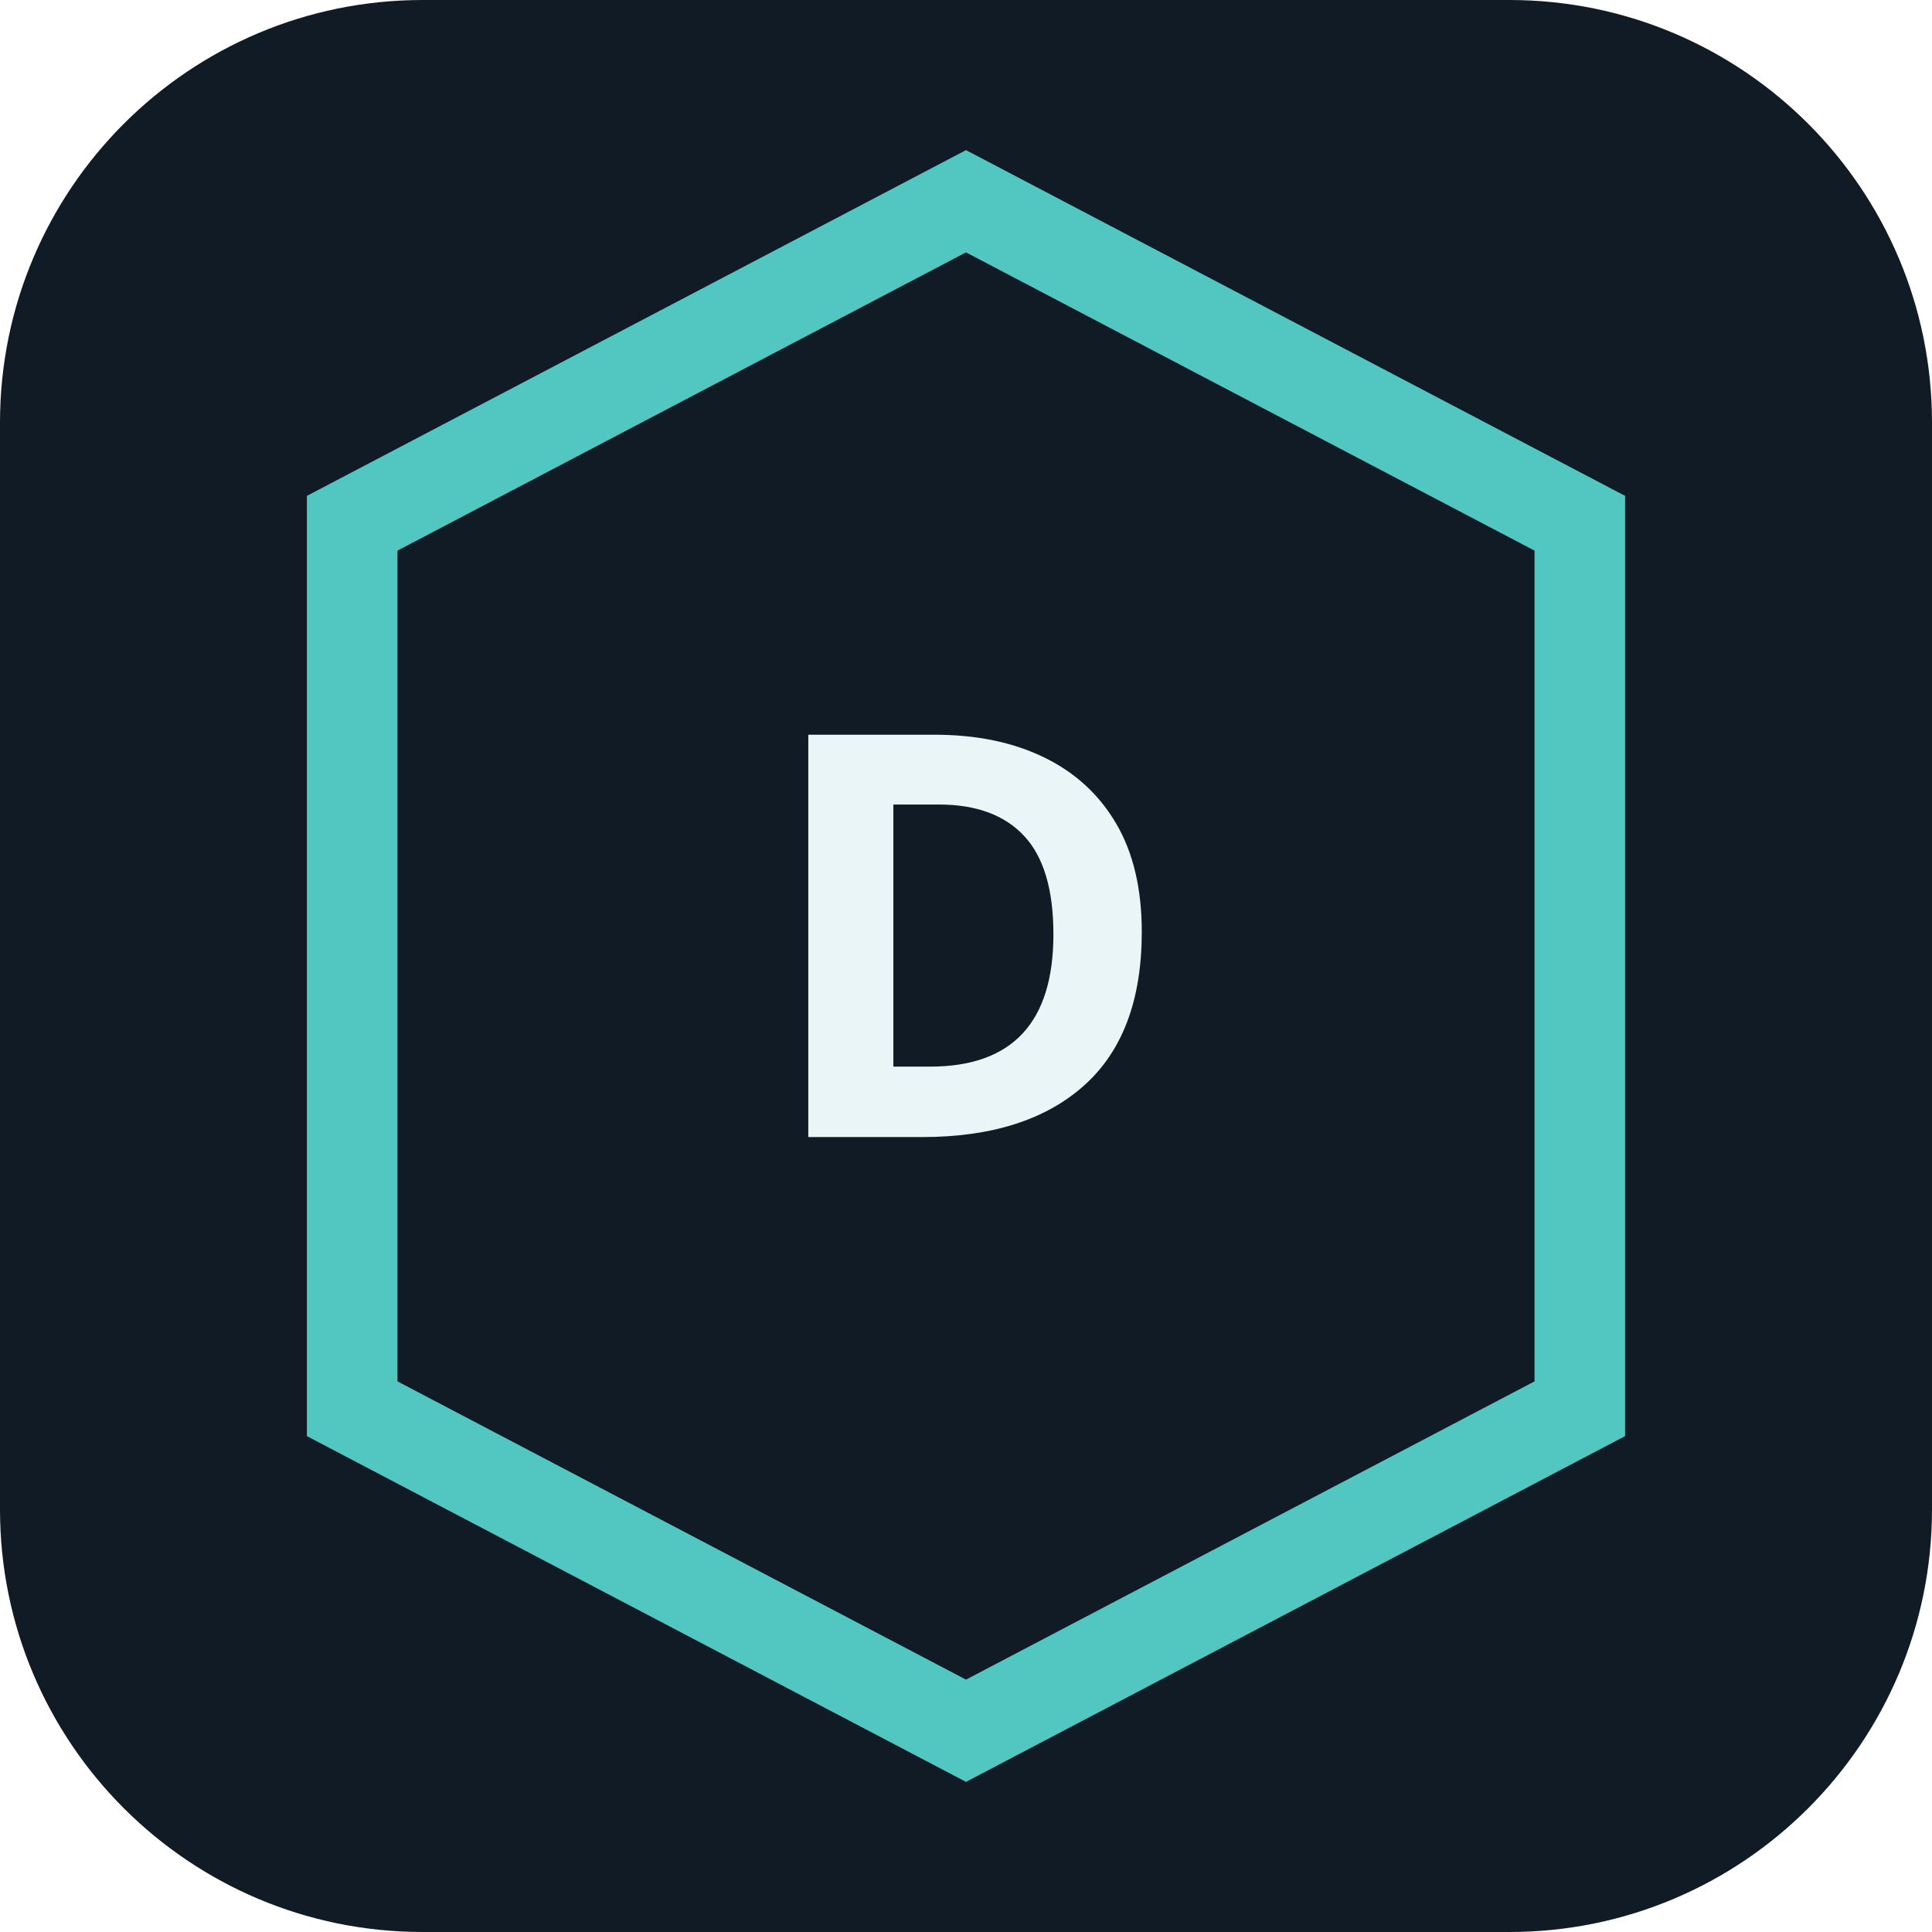
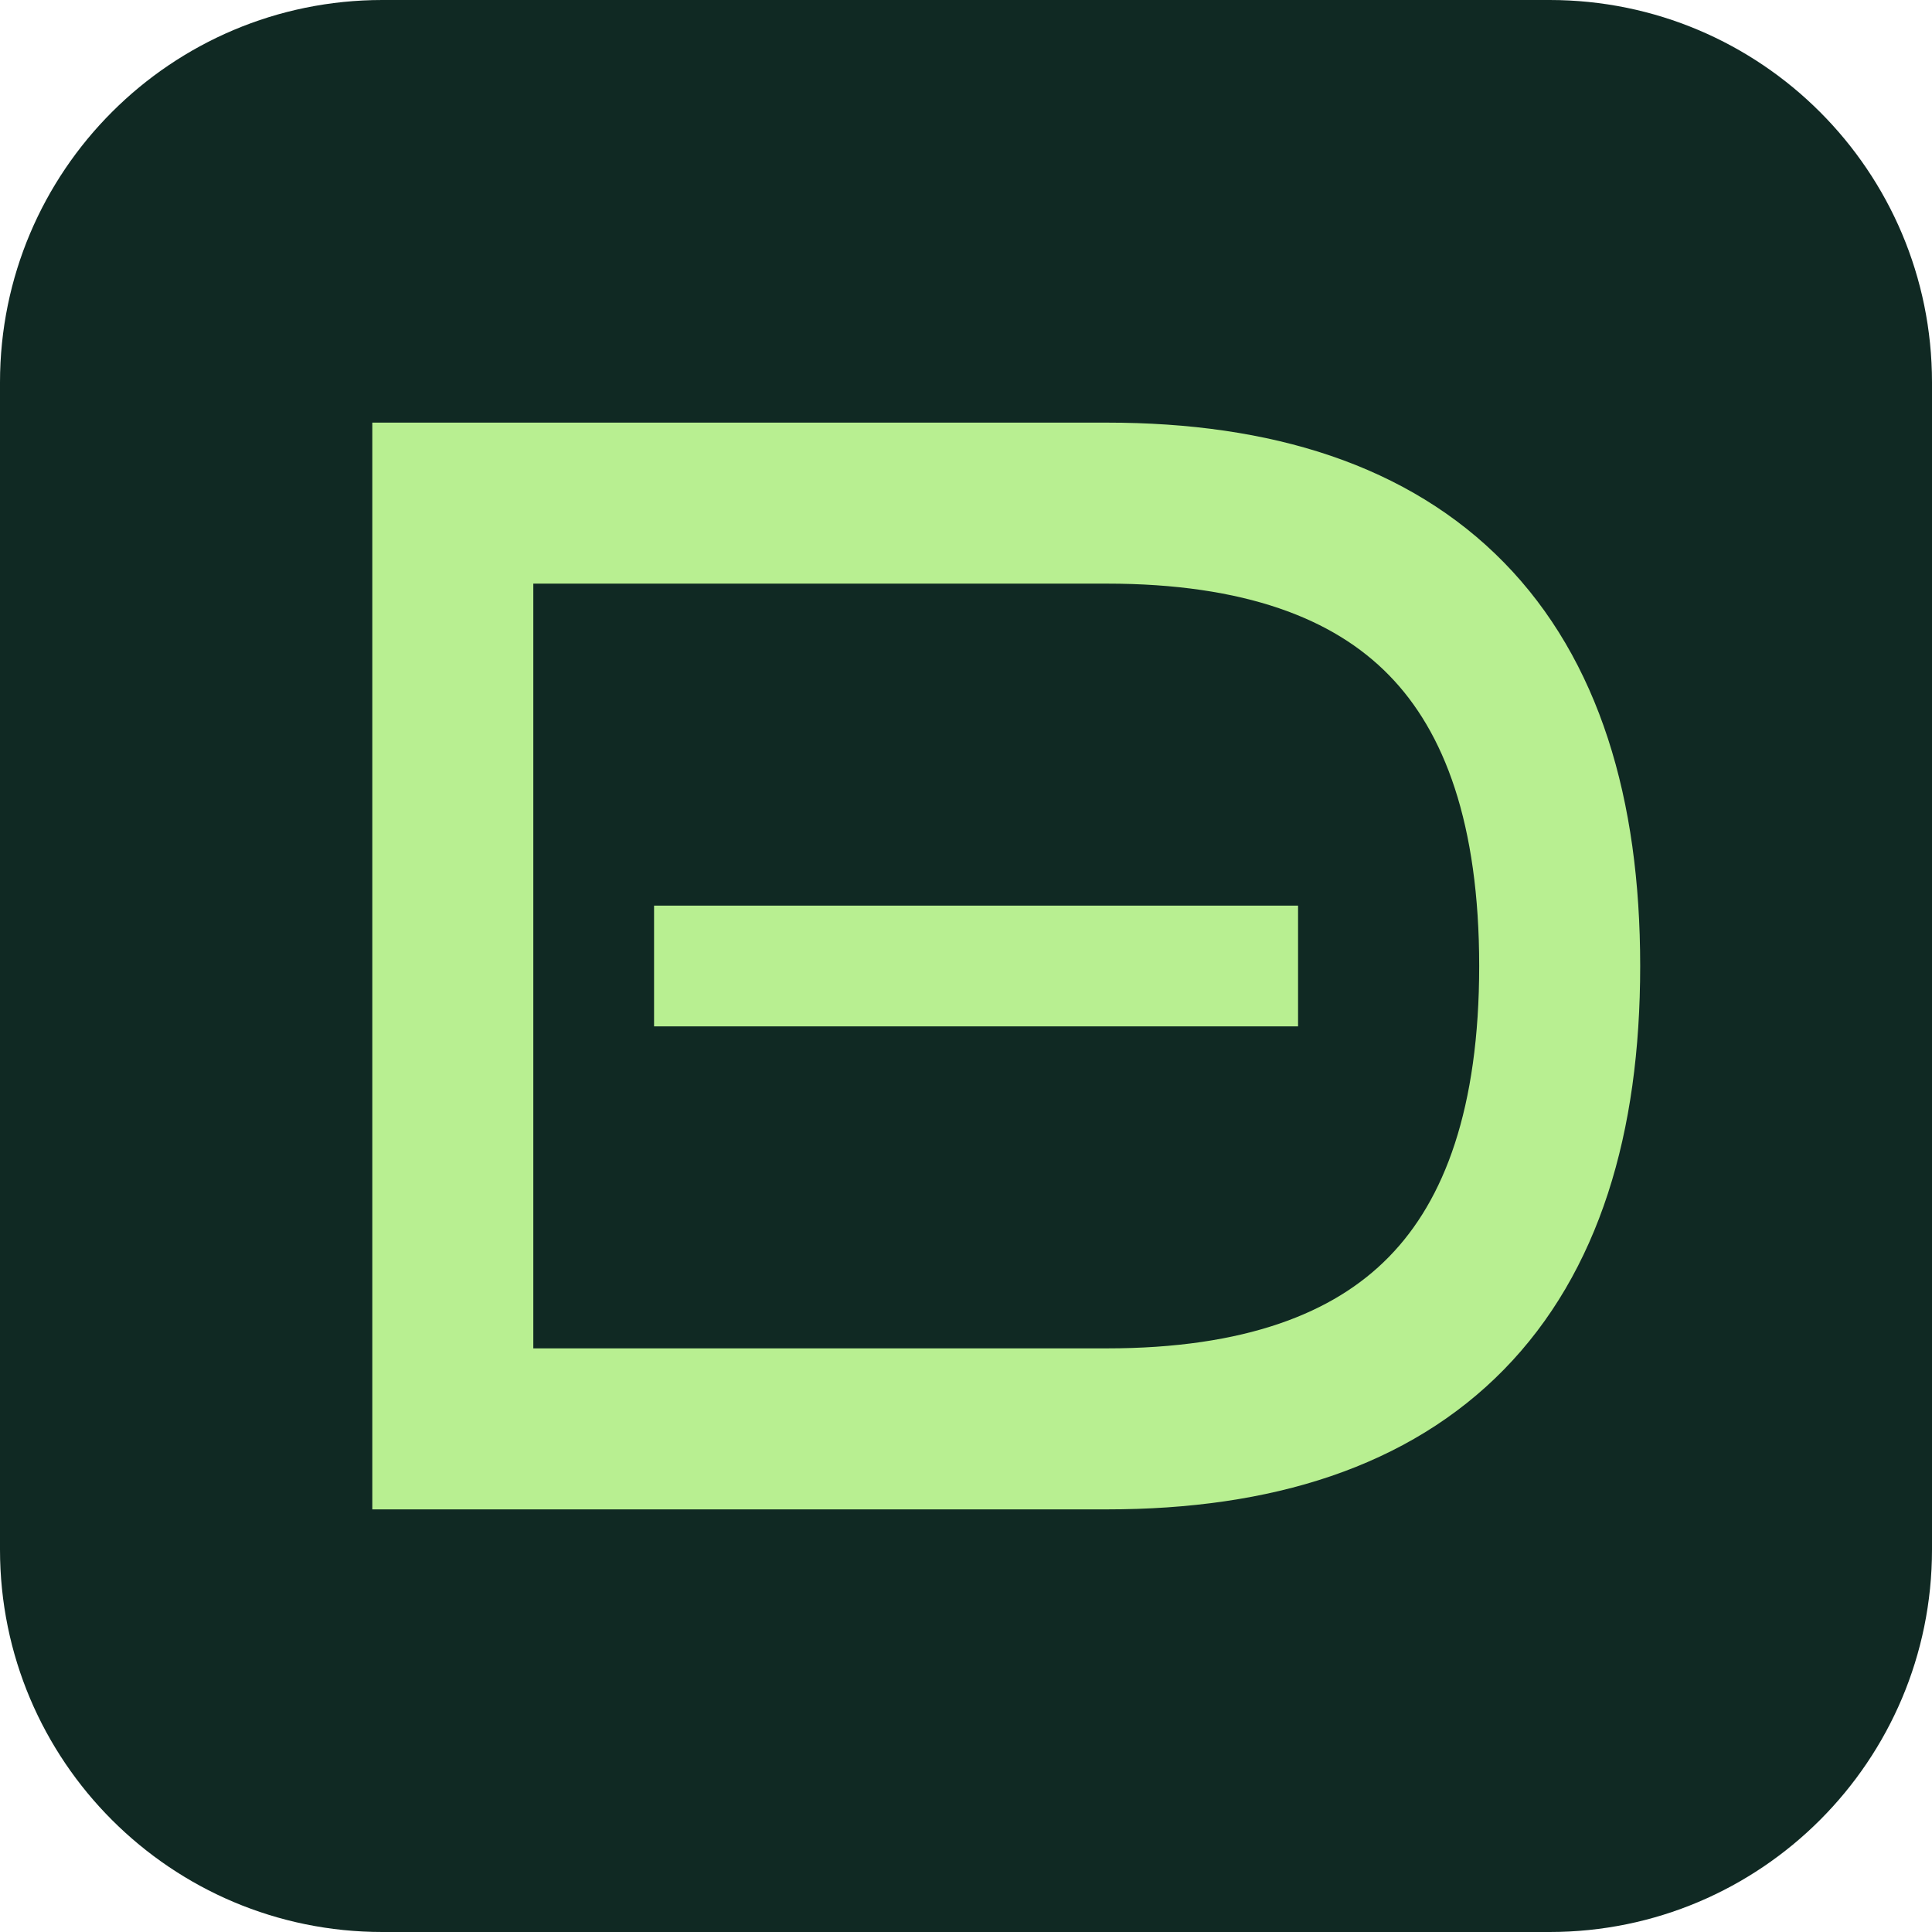
- <svg xmlns="http://www.w3.org/2000/svg" width="192" height="192" viewBox="0 0 192 192">
-   <rect width="192" height="192" rx="42" fill="#101b26" />
-   <path d="M96 20 157 52v88l-61 32-61-32V52Z" fill="none" stroke="#52c7c1" stroke-width="9" />
-   <text x="96" y="113" font-family="sans-serif" font-size="56" font-weight="bold" fill="#e9f5f7" text-anchor="middle">D</text>
+ <svg xmlns="http://www.w3.org/2000/svg" viewBox="0 0 192 192">
+   <rect width="192" height="192" rx="38" fill="#102923" />
+   <path d="M45 50h65q45 0 45 46t-45 46H45z" fill="none" stroke="#b8ef91" stroke-width="16" />
+   <path d="M65 96h64" stroke="#b8ef91" stroke-width="12" />
</svg>
